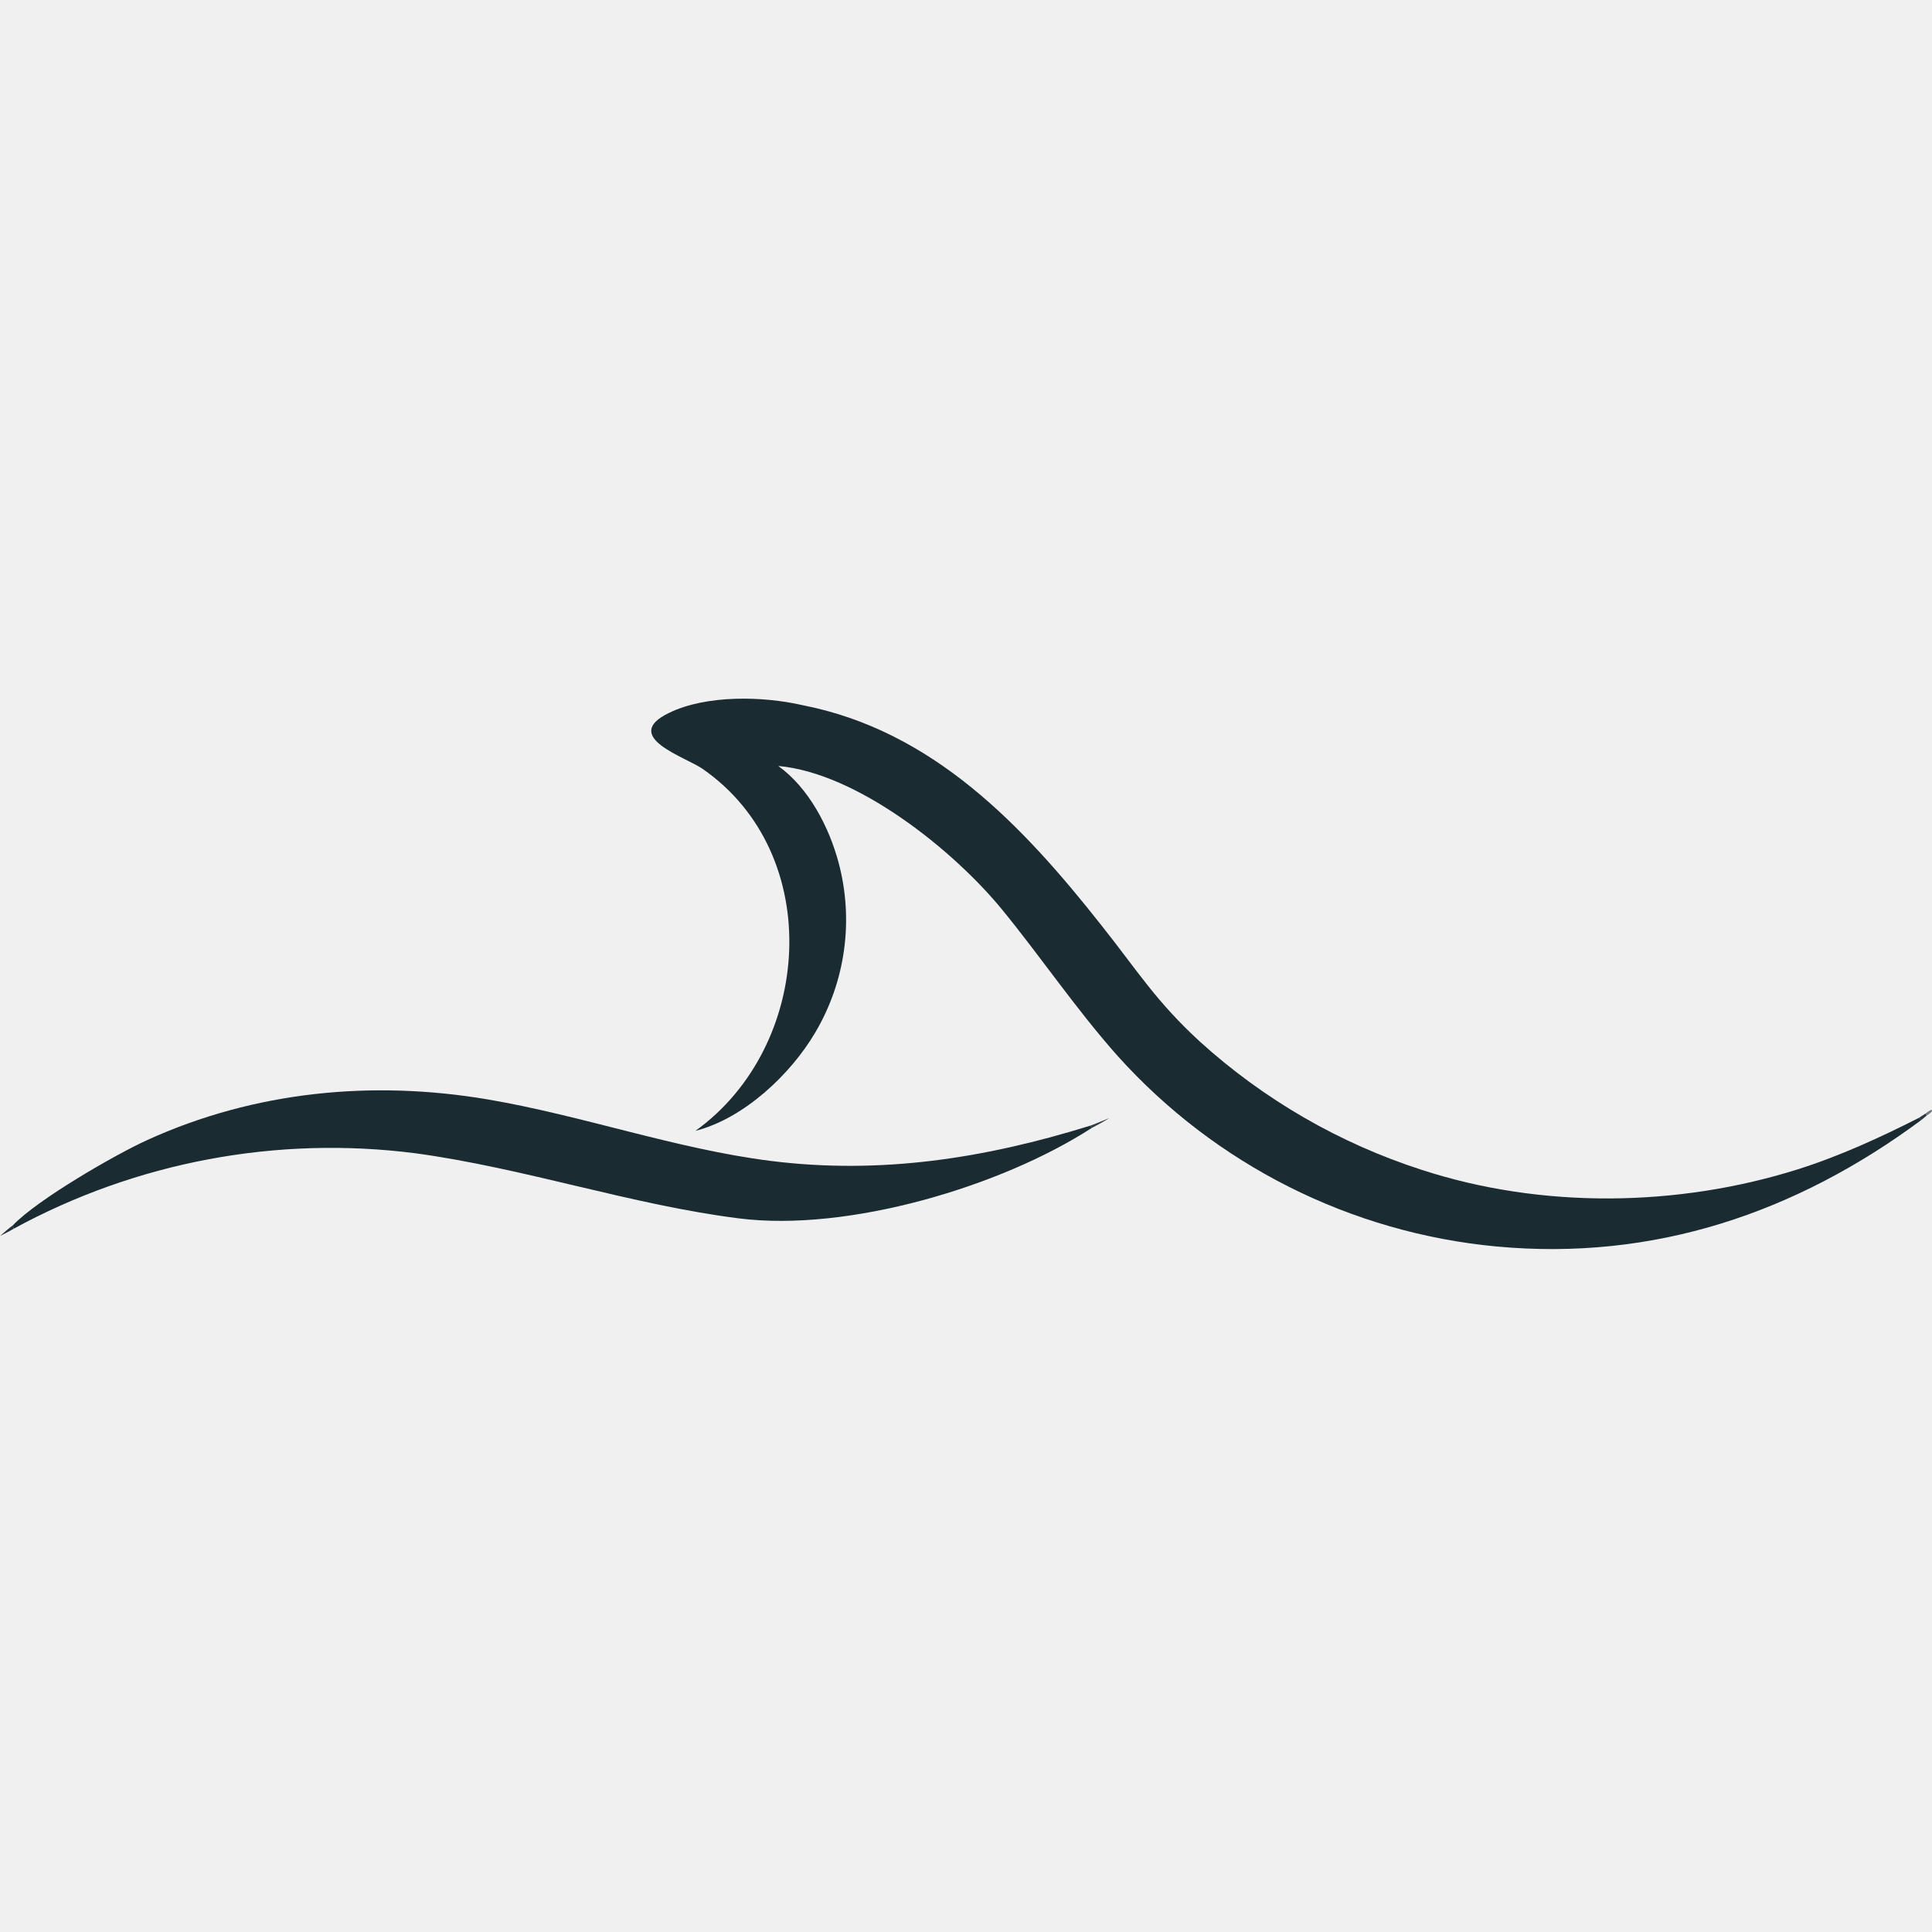
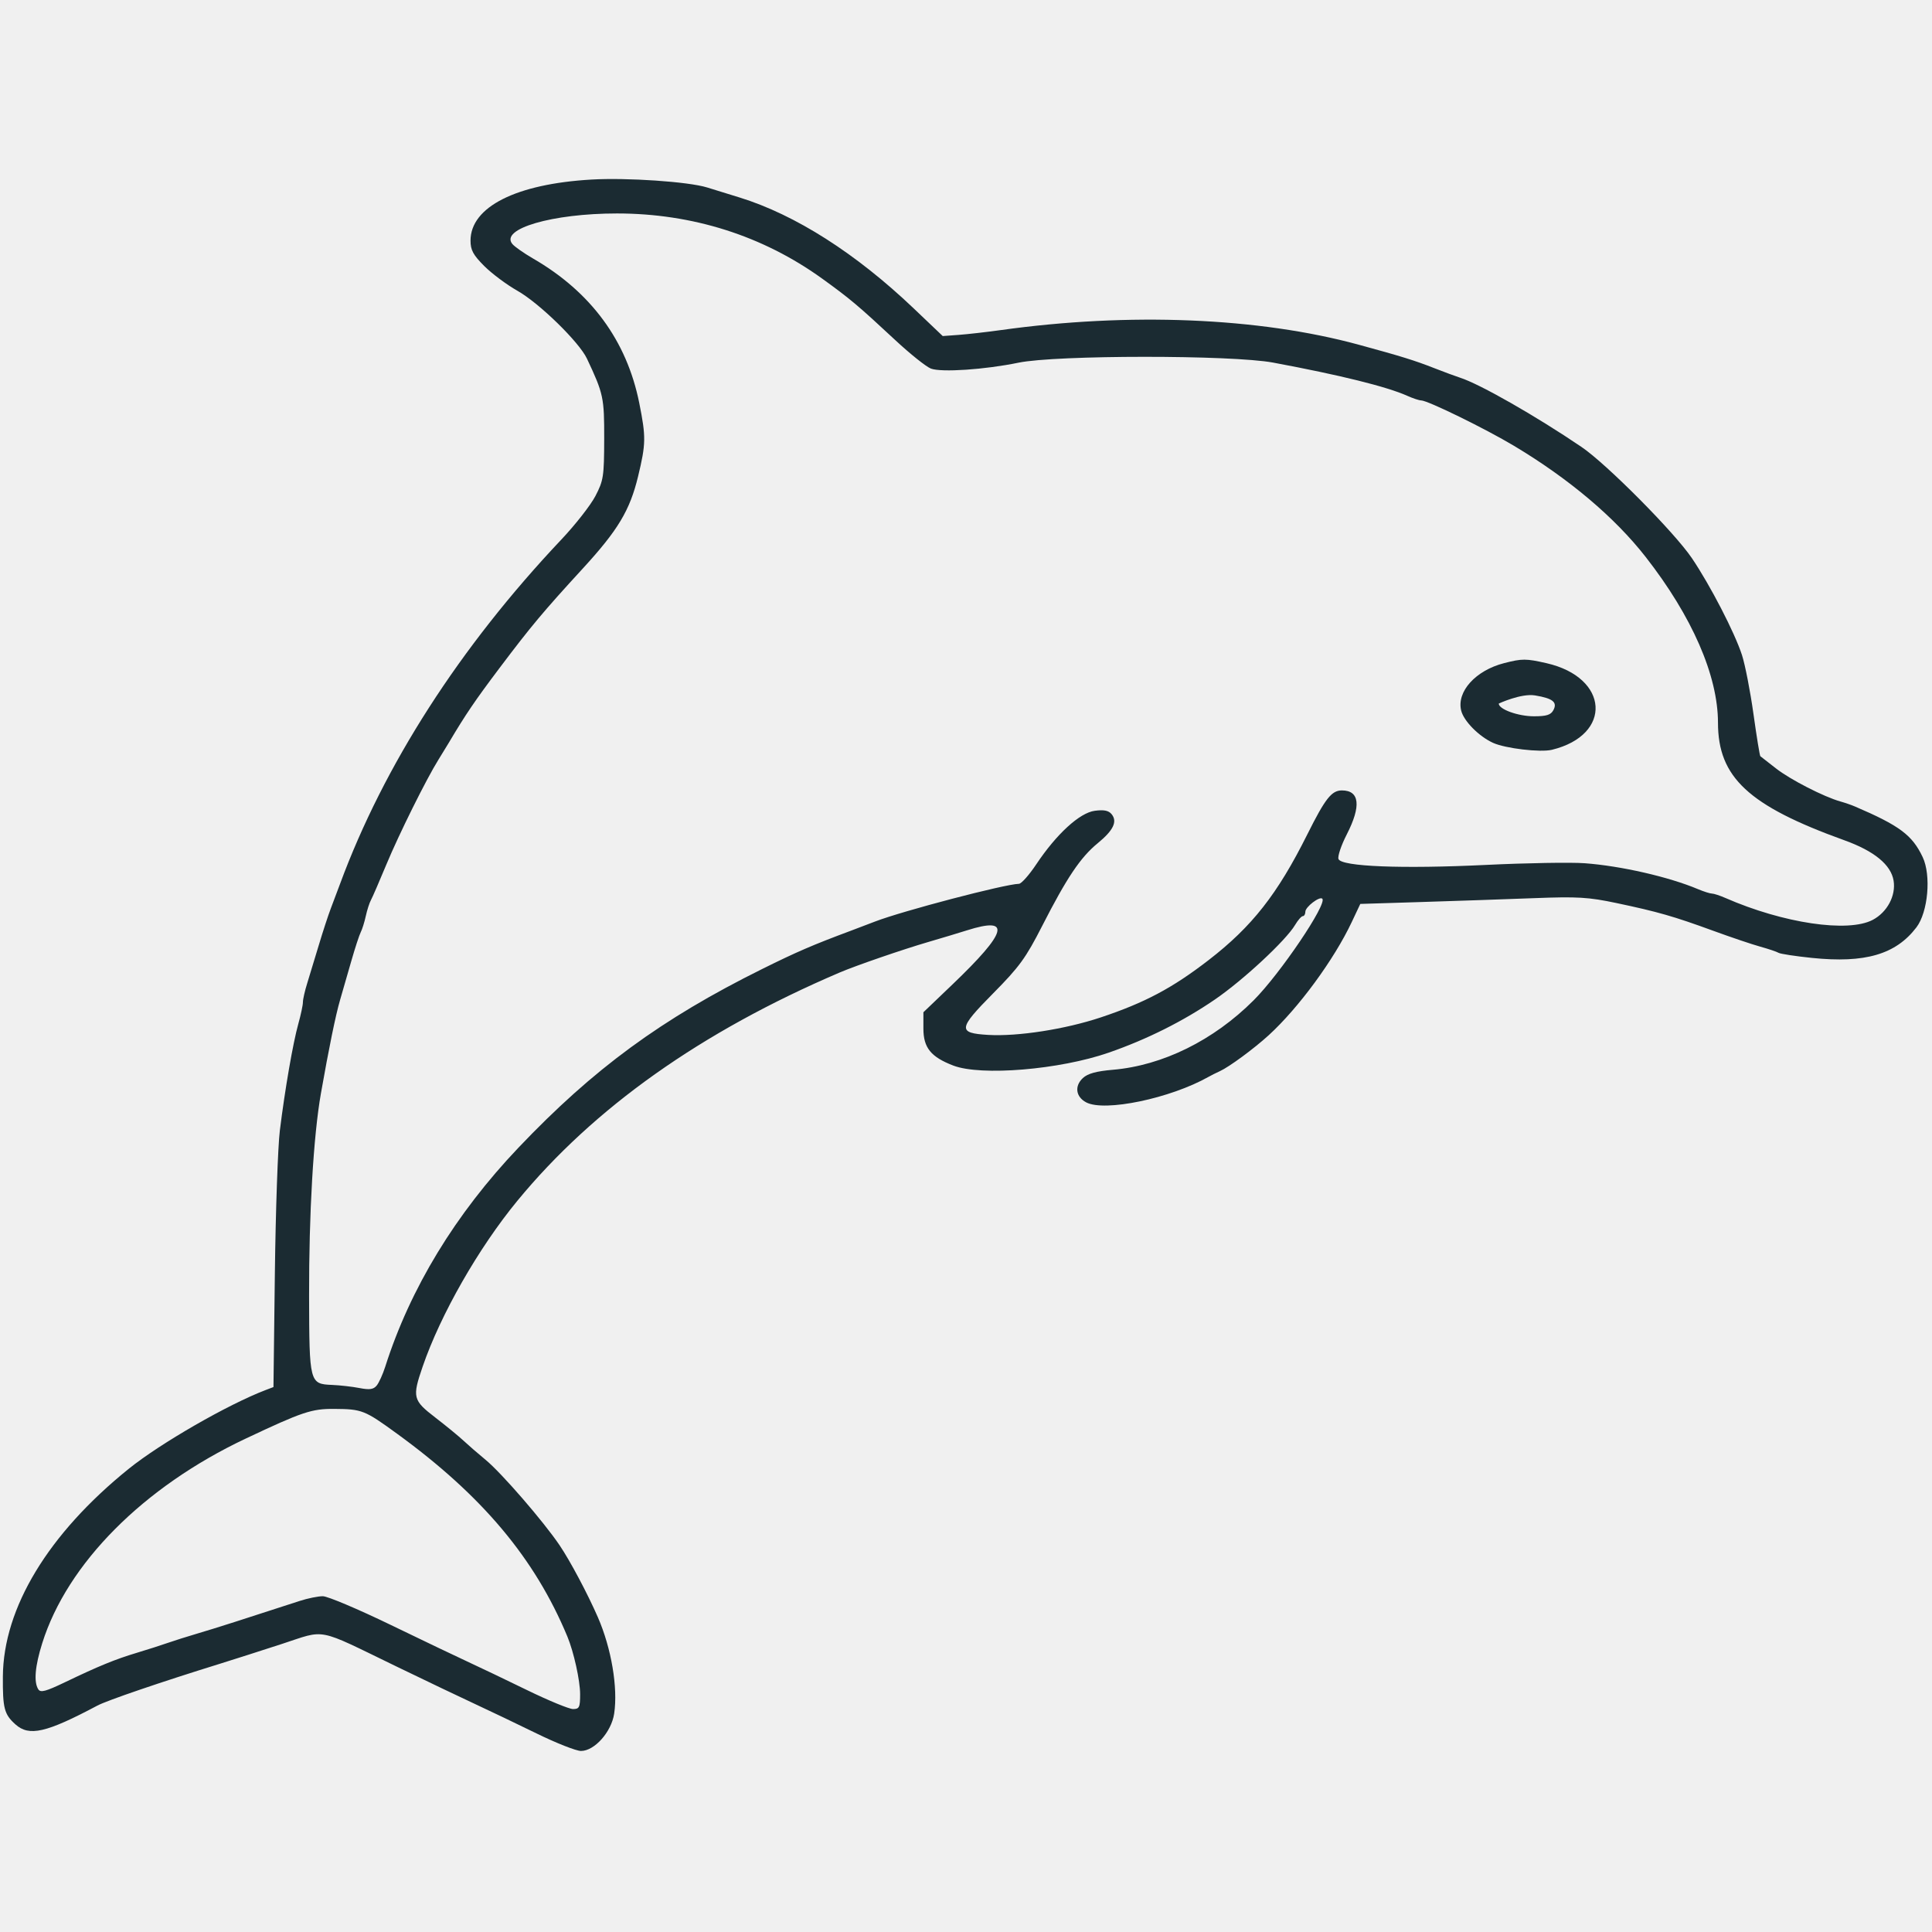
- <svg xmlns="http://www.w3.org/2000/svg" viewBox="110 108 802 802" width="1024" height="1024">
+ <svg xmlns="http://www.w3.org/2000/svg" viewBox="0 0 1420.5 1157.25" width="1024" height="1024">
  <style>
-     path {
+     .dolphin-path {
      fill: #1B2B32;
    }
+     .rope-path {
+       stroke: #1B2B32;
+     }
    @media (prefers-color-scheme: dark) {
-       path {
+       .dolphin-path {
        fill: #FFFFFF;
+       }
+       .rope-path {
+         stroke: #FFFFFF;
      }
    }
  </style>
-   <path d="M398.694 577.431C447.426 542.415 452.747 462.589 401.618 427.137C394.591 422.265 367.403 413.783 387.765 403.911C403.26 396.398 426.654 396.954 443.041 400.709C497.226 411.259 534.526 450.667 567.238 492.153C582.26 511.048 589.79 523.592 608.135 540.426C634.716 564.507 666.12 582.651 700.259 593.651C750.059 609.85 806.449 609.105 856.301 593.399C873.399 588.012 890.604 580.152 906.568 572.039L907.519 572.973C855.409 611.578 796.509 631.5 731.254 625.436C670.78 619.777 614.649 591.569 574.02 546.42C556.658 526.915 542.271 505.471 525.941 485.533C505.638 460.747 465.751 428.864 433.064 425.968C445.748 435.082 454.109 451.223 458.085 465.988C464.495 489.876 461.009 515.339 448.415 536.625C438.135 554.1 418.682 572.348 398.694 577.431Z" />
-   <path d="M115.345 616.634C125.573 605.912 157.87 587.255 171.203 581.218C215.625 561.005 264.52 556.265 312.412 564.378C351.558 571.009 390.693 584.985 429.959 589.918C475.602 595.652 518.941 588.854 562.615 575.271L563.229 576.208C525.365 600.718 461.973 619.417 417.022 613.803C372.341 608.222 327.721 592.901 282.528 586.751C224.993 579.347 166.589 590.31 115.655 618.075L115.345 616.634Z" />
-   <path fill-opacity="0.902" d="M570.45 572.149C567.785 573.825 565.996 574.78 563.229 576.208L562.615 575.271C564.967 574.444 567.994 573.109 570.45 572.149Z" />
-   <path fill-opacity="0.953" d="M115.345 616.634L115.655 618.075C113.746 619.222 112.071 620.052 110.079 621.016C111.933 619.408 113.373 618.114 115.345 616.634Z" />
-   <path fill-opacity="0.937" d="M909.329 570.245L909.724 571.154C908.992 571.764 908.257 572.371 907.519 572.973L906.568 572.039C907.471 571.415 908.392 570.817 909.329 570.245Z" />
-   <path fill-opacity="0.612" d="M909.329 570.245C909.572 570.062 911.66 568.31 912.144 568.837C912.211 569.523 910.147 570.84 909.724 571.154L909.329 570.245Z" />
+   <defs>
+     <clipPath id="6c72af8ccb">
+       <path d="M 2 0 L 1418 0 L 1418 1155.75 L 2 1155.75 Z M 2 0 " clip-rule="nonzero" />
+     </clipPath>
+   </defs>
+   <g clip-path="url(#6c72af8ccb)">
+     <path class="dolphin-path" d="M 394.648 1142.961 C 380.25 1135.918 359.938 1126.203 349.508 1121.367 C 339.082 1116.535 312.953 1104.055 291.445 1093.637 C 231.707 1064.695 240.18 1066.355 207.148 1077.117 C 191.598 1082.184 170.875 1088.805 161.102 1091.836 C 118.531 1105.023 78.719 1118.621 71.605 1122.402 C 33.93 1142.422 21.441 1145.285 11.332 1136.215 C 3.117 1128.84 1.953 1124.395 2.113 1101.07 C 2.465 1050.594 35.426 996.145 94.523 948.414 C 117.812 929.605 167.746 900.875 195.445 890.344 L 201.062 888.207 L 202.094 804.547 C 202.66 758.535 204.312 711.289 205.762 699.559 C 209.512 669.254 215.406 635.215 219.344 621.141 C 221.199 614.512 222.719 607.348 222.719 605.227 C 222.719 603.105 224.152 596.801 225.906 591.219 C 227.66 585.633 231.48 573.062 234.395 563.289 C 237.312 553.512 241.332 541.246 243.324 536.035 C 245.32 530.82 248.332 522.82 250.016 518.258 C 282.273 430.926 338.109 344.047 412.73 265.078 C 422.992 254.215 434.262 239.82 437.773 233.082 C 443.703 221.715 444.168 218.707 444.234 191.141 C 444.309 160.684 443.703 157.875 431.562 132.078 C 425.809 119.848 396.477 91.23 380.359 82.121 C 372.559 77.715 361.629 69.555 356.066 63.996 C 347.887 55.812 345.953 52.242 345.953 45.297 C 345.953 20.523 379.426 3.609 434.824 0.395 C 460.961 -1.125 506.125 1.957 519.898 6.199 C 523.941 7.445 534.719 10.777 543.84 13.602 C 584.754 26.266 629.277 54.637 671.816 95.148 L 693.145 115.461 L 704.996 114.59 C 711.512 114.109 725.375 112.531 735.805 111.078 C 830.246 97.91 925.383 101.785 998.863 121.785 C 1030.297 130.344 1040.098 133.383 1054.555 139.055 C 1061.727 141.867 1070.258 145.027 1073.516 146.074 C 1088.074 150.75 1129.141 174.176 1162.816 197.008 C 1181.258 209.512 1231.082 259.715 1243.984 278.793 C 1257.465 298.727 1275.453 333.535 1280.785 349.996 C 1283.105 357.164 1286.914 376.711 1289.246 393.426 C 1291.578 410.145 1293.852 424.078 1294.297 424.387 C 1294.738 424.699 1299.902 428.727 1305.766 433.34 C 1316.105 441.477 1341.09 454.293 1353.164 457.66 C 1356.422 458.566 1361.223 460.223 1363.828 461.34 C 1396.672 475.422 1405.961 482.355 1413.629 498.52 C 1420.004 511.953 1417.598 539.004 1409.031 550.234 C 1393.867 570.113 1371.281 576.711 1332.191 572.672 C 1320.004 571.414 1308.977 569.73 1307.688 568.934 C 1306.398 568.141 1300.375 566.109 1294.301 564.422 C 1288.223 562.738 1272.59 557.461 1259.555 552.695 C 1230.559 542.094 1218.91 538.758 1188.457 532.332 C 1167.906 527.996 1159.875 527.52 1128.023 528.738 C 1107.82 529.512 1070.785 530.781 1045.723 531.562 L 1000.156 532.98 L 993.848 546.355 C 980.848 573.93 954.777 609.449 932.793 629.539 C 922.02 639.383 903.715 652.859 896.957 655.922 C 894.352 657.105 890.617 658.977 888.664 660.078 C 860.516 675.973 812.176 686.062 798.605 678.879 C 790.945 674.82 789.871 666.891 796.188 661.008 C 799.73 657.707 806.039 655.969 818.246 654.926 C 854.801 651.805 892.277 633.305 921.746 603.836 C 941.25 584.332 975.996 532.914 972.219 529.141 C 970.254 527.172 959.762 535.207 959.762 538.676 C 959.762 540.48 958.922 541.957 957.902 541.957 C 956.879 541.957 954.305 544.891 952.184 548.477 C 945.473 559.812 914.078 589.004 893.289 603.238 C 869.902 619.254 843.328 632.555 815.195 642.328 C 779.086 654.875 721.324 659.672 700.895 651.828 C 684.41 645.492 678.926 638.707 678.926 624.641 L 678.926 612.633 L 700.379 592.109 C 740.805 553.426 743.84 541.996 710.918 552.422 C 705.055 554.277 692.258 558.133 682.48 560.984 C 663.699 566.465 629.246 578.332 617.309 583.438 C 515.555 626.934 436.609 682.867 380.305 751.359 C 351.77 786.07 323.887 834.902 310.754 873.164 C 303 895.746 303.535 897.898 320.047 910.602 C 327.957 916.691 337.285 924.344 340.781 927.613 C 344.277 930.879 351.59 937.223 357.031 941.703 C 368.777 951.387 399.641 987.031 411.512 1004.633 C 419.277 1016.141 432.059 1040.191 439.566 1057.414 C 449.527 1080.258 454.43 1109.227 451.566 1128.32 C 449.551 1141.777 437.105 1155.766 427.156 1155.766 C 423.676 1155.766 409.051 1150.004 394.648 1142.961 Z M 426.531 1114.062 C 426.531 1104.027 421.887 1083 417.156 1071.633 C 393.234 1014.133 354.523 968.031 291.949 922.523 C 268.055 905.145 266.23 904.422 245.785 904.266 C 229.141 904.137 222.406 906.395 180.684 926.082 C 105.465 961.574 49.453 1017.906 31.039 1076.578 C 25.73 1093.48 24.742 1105.059 28.145 1110.426 C 29.801 1113.043 33.582 1112.047 47.66 1105.293 C 72.727 1093.266 84.551 1088.422 100.668 1083.574 C 108.488 1081.223 118.621 1077.98 123.184 1076.371 C 127.742 1074.766 137.875 1071.566 145.695 1069.262 C 158.047 1065.629 179.348 1058.84 220.348 1045.465 C 226.215 1043.551 233.871 1041.992 237.367 1041.996 C 240.859 1042.004 263.258 1051.465 287.137 1063.023 C 311.012 1074.578 336.949 1086.977 344.77 1090.574 C 352.59 1094.172 371.844 1103.379 387.555 1111.035 C 403.266 1118.691 418.461 1124.957 421.324 1124.957 C 425.93 1124.957 426.531 1123.699 426.531 1114.062 Z M 276.945 887.117 C 278.621 885.098 281.453 878.863 283.238 873.262 C 301.613 815.598 334.832 760.969 381.145 712.25 C 436.305 654.227 486.32 617.562 560.43 580.812 C 585.902 568.184 597.5 563.18 625.602 552.695 C 630.164 550.996 638.164 547.953 643.379 545.934 C 663.402 538.191 738.859 518.402 749.176 518.195 C 750.945 518.156 756.66 511.734 761.871 503.922 C 776.785 481.574 793.781 466 804.887 464.512 C 811.602 463.609 815.062 464.293 817.266 466.945 C 821.766 472.367 818.676 478.859 807.082 488.359 C 794.422 498.734 784.371 513.699 766.309 549.066 C 754.199 572.789 749.516 579.23 730.203 598.742 C 704.379 624.84 704.008 627.949 726.57 629.289 C 748.227 630.574 783.195 625.141 809.344 616.422 C 841.742 605.617 861.988 594.855 888.664 574.258 C 920.535 549.652 939.23 525.848 961.164 481.945 C 974.406 455.441 979.047 449.531 986.633 449.531 C 999.672 449.531 1000.938 460.957 990.219 481.859 C 986.113 489.863 983.371 498.02 984.125 499.984 C 986.254 505.539 1030.695 507.301 1092.852 504.293 C 1122.383 502.863 1154.91 502.312 1165.133 503.066 C 1191.754 505.027 1226.934 513.07 1248.375 522.094 C 1252.656 523.895 1257.297 525.367 1258.684 525.367 C 1260.07 525.367 1264.566 526.84 1268.676 528.637 C 1311.145 547.211 1358.738 554.285 1376.902 544.719 C 1387.57 539.102 1394.059 526.926 1392.266 515.891 C 1390.363 504.207 1378.066 494.113 1356.078 486.188 C 1285.594 460.785 1263.168 439.93 1263.145 399.766 C 1263.121 365.141 1244.121 321.586 1209.977 277.879 C 1187.207 248.734 1153.59 220.359 1113.191 196.184 C 1091.961 183.477 1049.629 162.773 1044.883 162.773 C 1043.426 162.773 1038.879 161.266 1034.77 159.426 C 1019.695 152.664 985.25 144.133 936.062 134.973 C 905.496 129.281 776.484 129.328 748.84 135.039 C 724.188 140.133 692.133 142.293 684.461 139.379 C 680.996 138.059 669.215 128.656 658.281 118.477 C 630.855 92.945 624.863 87.91 604.375 73.141 C 560.773 41.719 509.09 25.32 453.652 25.32 C 406.113 25.32 367.441 36.605 376.715 47.773 C 378.348 49.746 385.16 54.523 391.852 58.395 C 434.473 83.047 460.805 118.832 469.992 164.598 C 475.023 189.656 474.945 194.656 469.129 218.715 C 463.105 243.629 454.391 258.152 428.582 286.281 C 399.305 318.195 390.578 328.621 367.414 359.352 C 349.266 383.434 342.277 393.734 329.844 414.715 C 328.152 417.57 324.762 423.109 322.312 427.02 C 313.57 440.977 293.352 481.68 284.109 503.93 C 278.941 516.371 273.812 528.188 272.715 530.188 C 271.617 532.184 269.914 537.48 268.934 541.957 C 267.949 546.434 266.289 551.73 265.242 553.73 C 264.199 555.727 261.047 565.363 258.246 575.137 C 255.441 584.914 251.75 597.711 250.043 603.578 C 246.77 614.805 241.867 638.723 235.953 672.305 C 230.445 703.582 227.121 760.598 227.258 821.395 C 227.402 885.125 227.617 885.957 244.145 886.637 C 249.957 886.875 259.031 887.906 264.305 888.93 C 271.738 890.371 274.586 889.961 276.945 887.117 Z M 1097.734 414.543 C 1087.363 409.801 1076.277 398.594 1074.348 390.898 C 1070.836 376.918 1084.922 361.312 1105.906 355.938 C 1119.172 352.539 1121.934 352.543 1137.039 355.977 C 1183.137 366.461 1185.805 408.75 1141.059 419.656 C 1132.578 421.723 1106.766 418.676 1097.734 414.543 Z M 1142.109 390.535 C 1145.246 384.676 1141.73 381.844 1128.664 379.688 C 1118.41 377.996 1101.953 385.668 1101.953 385.668 C 1101.953 389.879 1116.18 395.023 1127.824 395.023 C 1137.062 395.023 1140.242 394.023 1142.109 390.535 Z M 1142.109 390.535 " fill-opacity="1" fill-rule="evenodd" />
+   </g>
+   <path stroke-linecap="butt" transform="matrix(0.595455, -0.455197, 0.455197, 0.595455, 422.6467, 679.5389)" fill="none" stroke-linejoin="miter" d="M 0.001 2.002 L 12.958 2.001 " class="rope-path" stroke-width="4" stroke-opacity="1" stroke-miterlimit="4" />
</svg>
